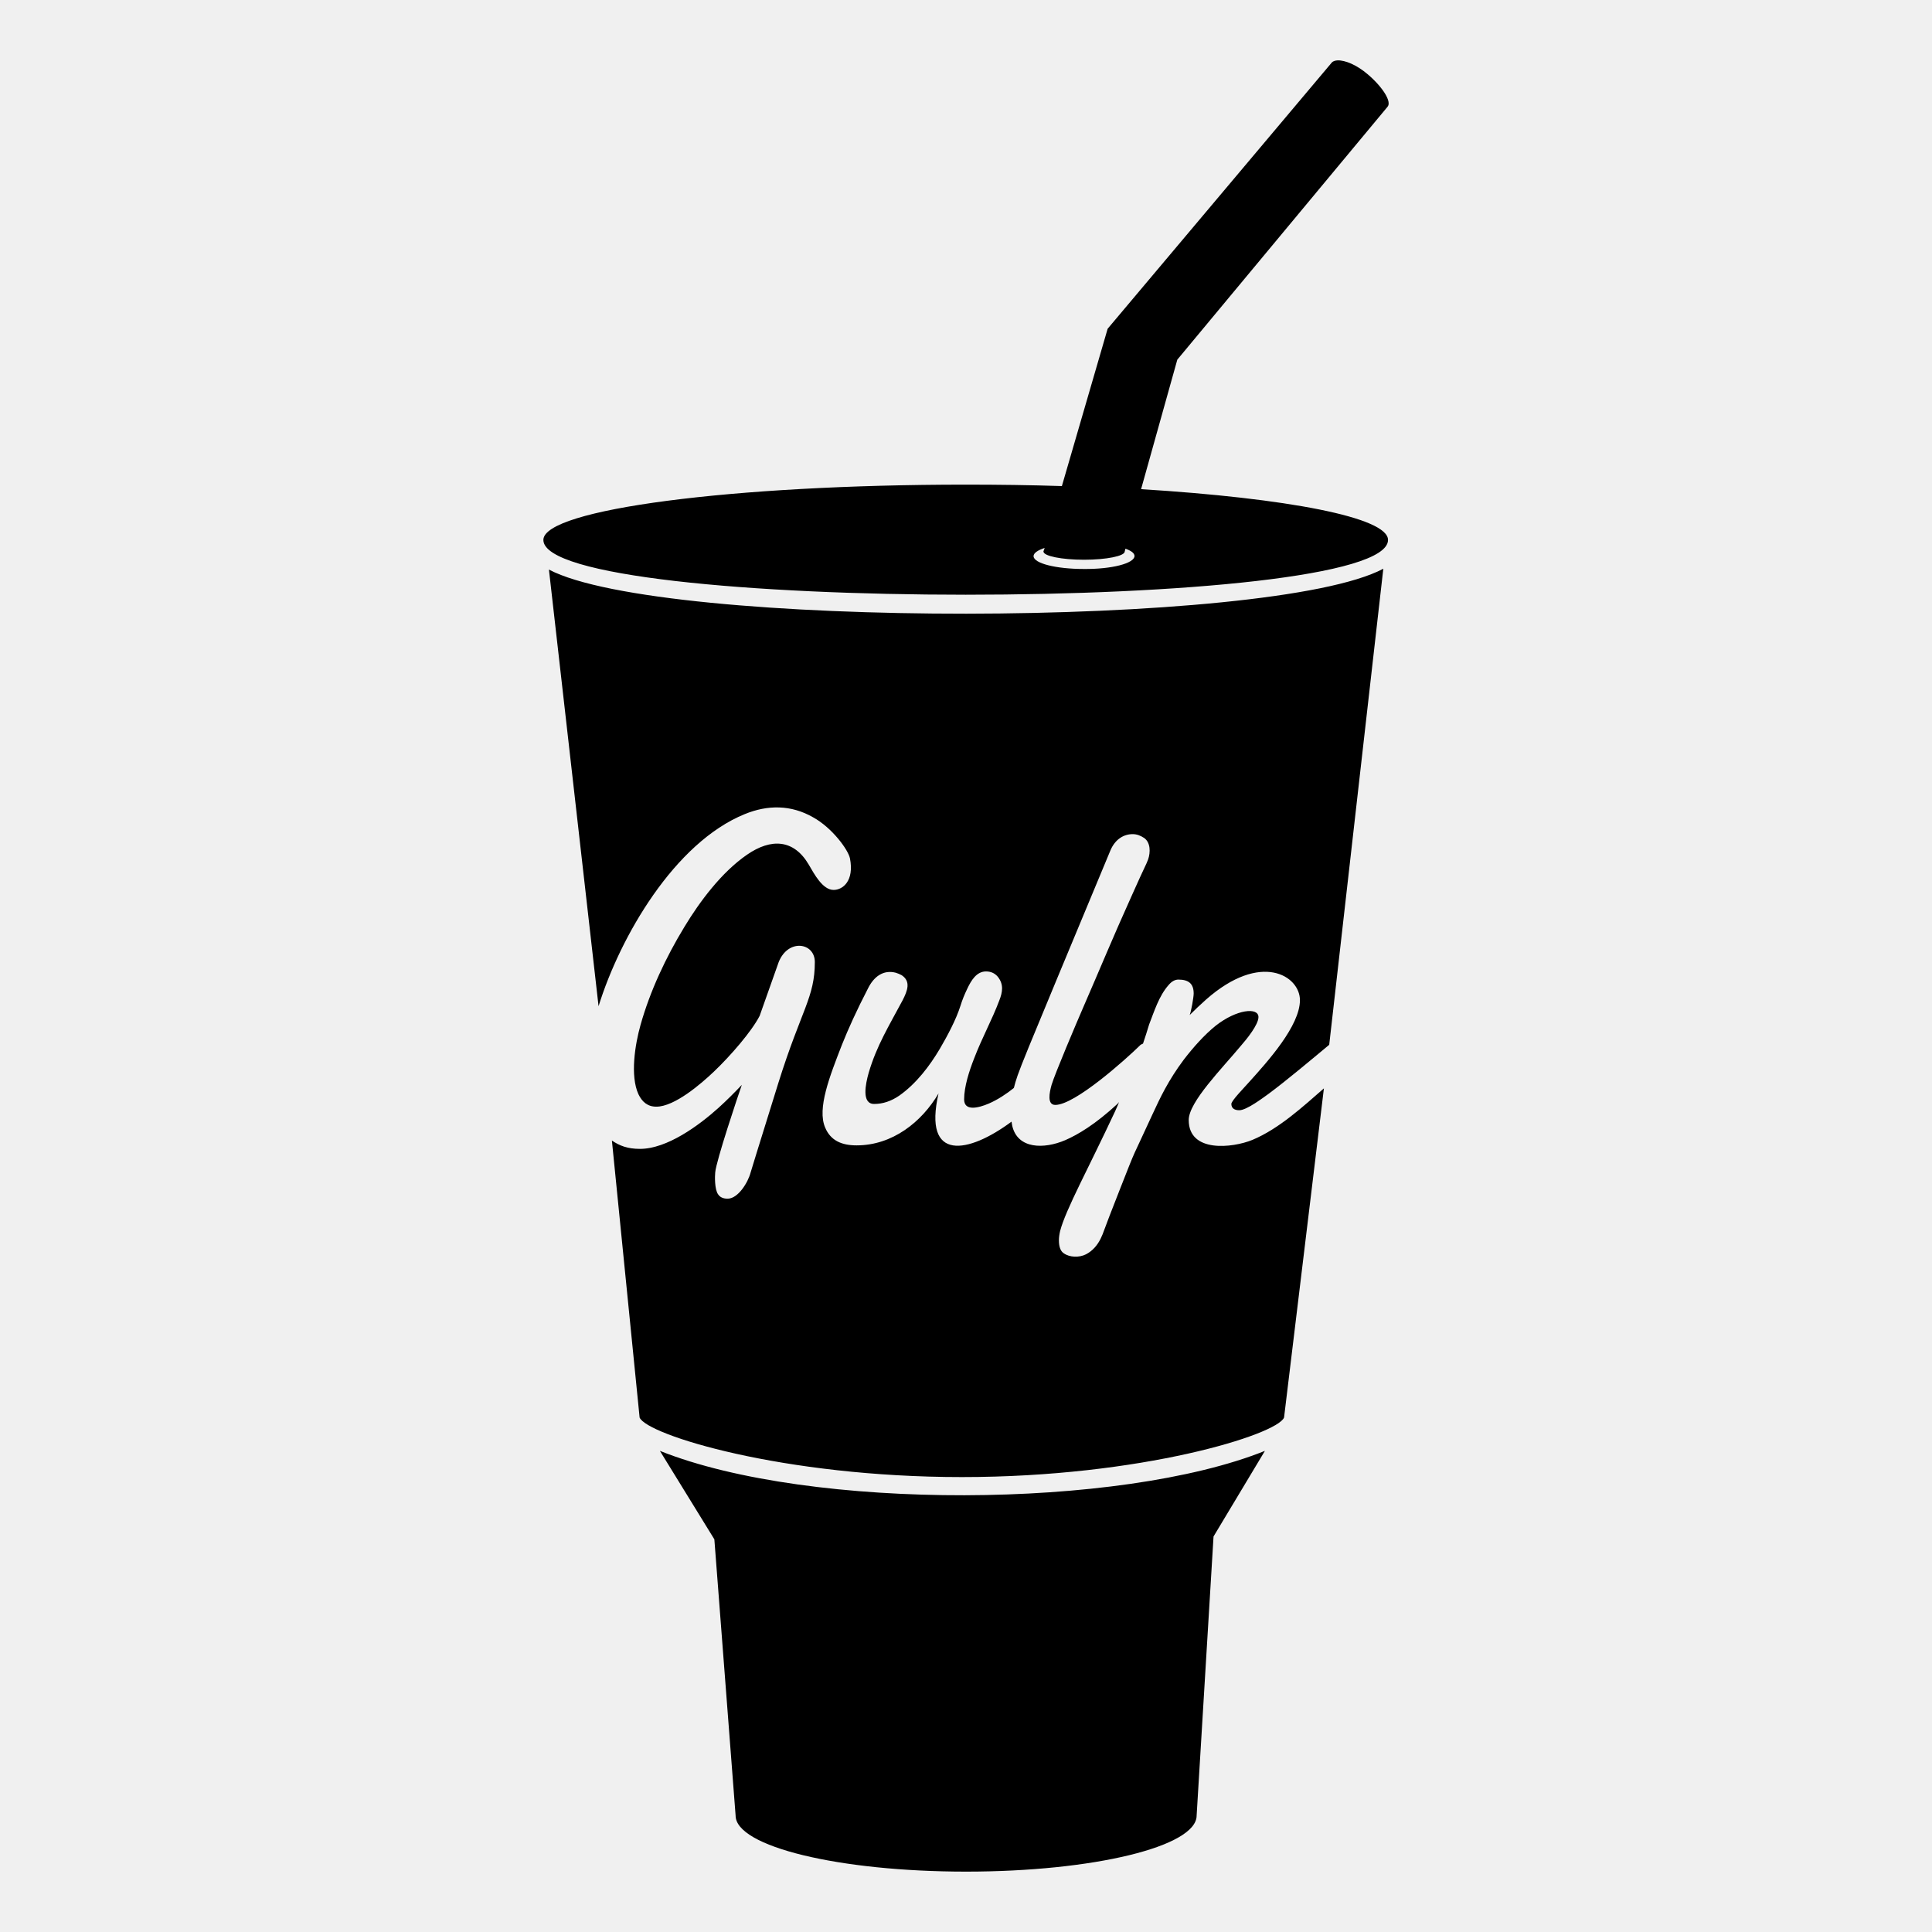
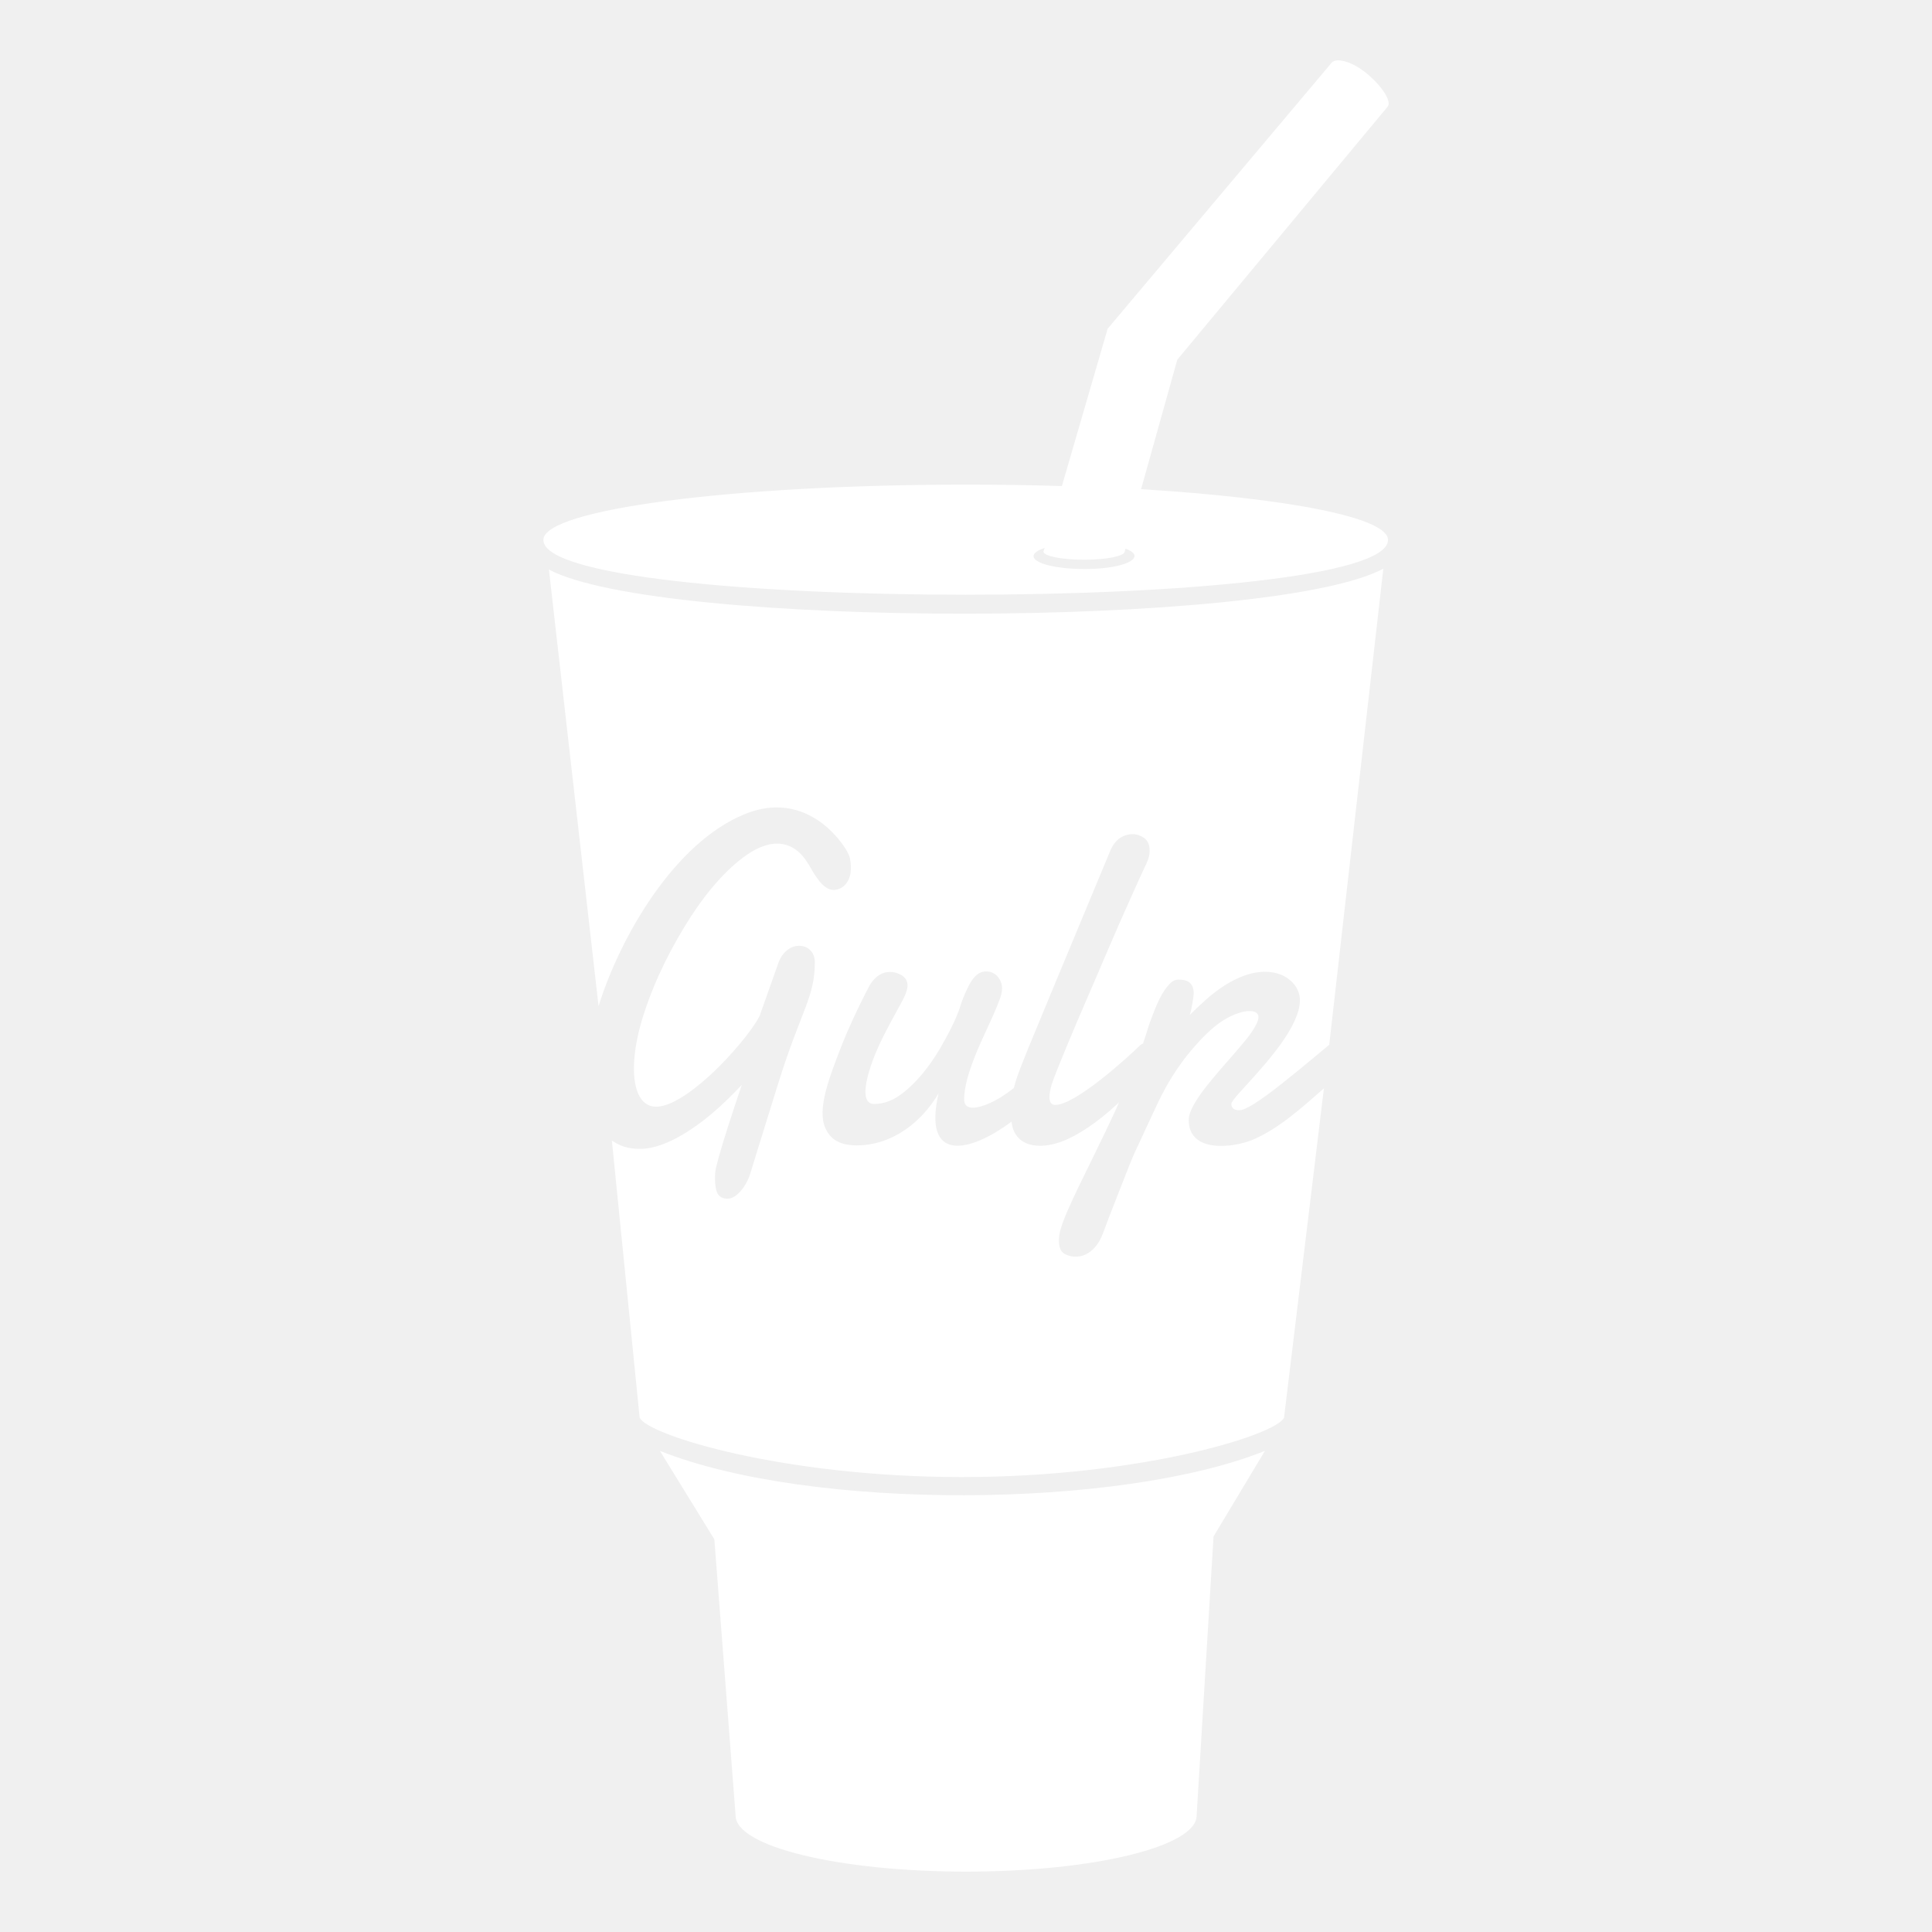
- <svg xmlns="http://www.w3.org/2000/svg" width="32px" height="32px" viewBox="0 0 32 32">
+ <svg xmlns="http://www.w3.org/2000/svg" width="60px" height="60px" viewBox="0 0 32 32" fill="#fff">
  <path d="M 22.154 1 C 22.114 1.002 22.082 1.013 22.061 1.033 L 18.346 5.445 L 17.588 8.051 C 17.073 8.034 16.541 8.027 15.996 8.027 C 12.135 8.027 9 8.436 9 8.943 C 9 10.153 22.99 10.153 22.99 8.943 C 22.99 8.568 21.315 8.252 18.9 8.102 L 19.5 5.957 L 22.975 1.777 L 22.98 1.771 C 23.058 1.69 22.906 1.447 22.658 1.234 C 22.472 1.074 22.277 0.995 22.154 1 z M 17.303 9.076 L 17.289 9.117 C 17.283 9.122 17.283 9.129 17.283 9.135 C 17.283 9.21 17.586 9.271 17.955 9.271 C 18.324 9.271 18.629 9.21 18.629 9.135 L 18.641 9.088 C 18.738 9.123 18.791 9.163 18.791 9.209 C 18.791 9.33 18.416 9.429 17.949 9.424 C 17.495 9.424 17.119 9.332 17.119 9.211 C 17.119 9.159 17.194 9.111 17.303 9.076 z M 22.912 9.42 C 21.061 10.407 10.95 10.414 9.092 9.434 L 9.914 16.666 C 10.271 15.513 11.174 13.956 12.336 13.484 C 12.717 13.328 13.104 13.329 13.467 13.537 C 13.782 13.71 14.048 14.073 14.078 14.217 C 14.151 14.592 13.958 14.74 13.807 14.74 C 13.625 14.74 13.486 14.476 13.395 14.32 C 13.147 13.899 12.771 13.881 12.371 14.158 C 11.953 14.446 11.59 14.931 11.336 15.352 C 11.027 15.859 10.766 16.418 10.609 16.977 C 10.518 17.3 10.435 17.817 10.574 18.123 C 10.635 18.25 10.725 18.33 10.871 18.33 C 11.174 18.33 11.614 17.95 11.826 17.748 C 12.098 17.489 12.449 17.085 12.582 16.826 L 12.898 15.934 C 13.055 15.542 13.496 15.611 13.496 15.934 C 13.496 16.522 13.274 16.718 12.893 17.934 C 12.542 19.058 12.432 19.422 12.432 19.422 C 12.39 19.583 12.226 19.854 12.051 19.854 C 11.978 19.854 11.925 19.829 11.895 19.783 C 11.834 19.702 11.84 19.48 11.846 19.422 C 11.858 19.238 12.226 18.142 12.287 17.969 C 12.166 18.096 12.039 18.224 11.9 18.35 C 11.573 18.644 11.048 19.029 10.6 19.029 C 10.394 19.029 10.262 18.977 10.135 18.891 L 10.594 23.479 C 10.715 23.767 12.967 24.465 15.932 24.465 C 18.903 24.465 21.153 23.762 21.268 23.479 L 21.928 18.027 C 21.583 18.327 21.184 18.697 20.742 18.881 C 20.415 19.014 19.689 19.099 19.689 18.551 C 19.689 18.251 20.241 17.698 20.561 17.312 C 20.646 17.215 20.844 16.973 20.844 16.846 C 20.844 16.679 20.482 16.717 20.137 16.988 C 19.943 17.144 19.76 17.353 19.609 17.549 C 19.349 17.895 19.211 18.193 19.096 18.441 C 18.721 19.259 18.848 18.937 18.545 19.709 C 18.242 20.476 18.291 20.389 18.23 20.516 C 18.176 20.626 18.097 20.718 17.988 20.775 C 17.873 20.833 17.716 20.827 17.619 20.758 C 17.565 20.723 17.539 20.648 17.539 20.545 C 17.539 20.493 17.547 20.441 17.559 20.389 C 17.65 20.037 18.031 19.346 18.467 18.412 C 18.564 18.199 18.527 18.262 18.514 18.279 C 18.139 18.625 17.854 18.793 17.643 18.885 C 17.292 19.035 16.856 19.034 16.766 18.648 C 16.76 18.625 16.76 18.601 16.754 18.578 C 16.04 19.108 15.284 19.252 15.545 18.111 C 15.267 18.584 14.781 18.971 14.188 18.971 C 13.94 18.971 13.758 18.891 13.668 18.678 C 13.529 18.361 13.746 17.818 13.945 17.305 C 14.048 17.046 14.189 16.734 14.377 16.371 C 14.474 16.175 14.63 16.059 14.836 16.111 C 14.872 16.123 14.904 16.135 14.934 16.152 C 15.091 16.256 15.03 16.41 14.951 16.566 C 14.721 16.998 14.522 17.316 14.389 17.766 C 14.335 17.956 14.267 18.285 14.479 18.285 C 14.624 18.285 14.762 18.238 14.896 18.146 C 15.174 17.95 15.398 17.657 15.568 17.369 C 15.689 17.162 15.835 16.891 15.908 16.66 C 15.938 16.562 15.976 16.47 16.018 16.383 C 16.085 16.239 16.174 16.09 16.332 16.09 C 16.411 16.09 16.476 16.119 16.525 16.176 C 16.628 16.303 16.606 16.433 16.551 16.572 C 16.43 16.895 16.267 17.184 16.133 17.535 C 16.054 17.737 15.969 17.996 15.969 18.209 C 15.969 18.405 16.193 18.358 16.381 18.277 C 16.526 18.214 16.671 18.118 16.793 18.02 C 16.866 17.738 16.847 17.8 18.391 14.088 C 18.47 13.898 18.615 13.816 18.76 13.816 C 18.833 13.816 18.892 13.841 18.953 13.881 C 19.056 13.956 19.058 14.115 19.016 14.236 C 18.974 14.346 18.978 14.312 18.742 14.842 C 18.427 15.539 18.222 16.042 17.943 16.682 C 17.828 16.947 17.478 17.771 17.418 17.967 C 17.382 18.094 17.339 18.301 17.479 18.301 C 17.806 18.301 18.647 17.545 18.877 17.32 C 18.889 17.303 18.908 17.297 18.932 17.285 C 18.968 17.175 19.003 17.073 19.033 16.969 C 19.118 16.75 19.197 16.494 19.355 16.316 C 19.403 16.258 19.458 16.225 19.518 16.225 C 19.687 16.225 19.771 16.293 19.771 16.455 C 19.771 16.518 19.73 16.75 19.705 16.812 C 19.79 16.727 19.88 16.641 19.977 16.555 C 20.885 15.754 21.531 16.162 21.531 16.566 C 21.531 16.992 20.993 17.585 20.697 17.914 C 20.6 18.024 20.401 18.225 20.395 18.283 C 20.395 18.358 20.448 18.389 20.527 18.389 C 20.648 18.389 20.915 18.186 21.012 18.117 C 21.315 17.892 21.725 17.547 22.016 17.305 L 22.912 9.42 z M 10.93 24.031 L 11.832 25.496 L 12.184 30.072 C 12.184 30.585 13.896 31 16.002 31 C 18.108 31 19.82 30.585 19.82 30.072 L 20.1 25.449 L 20.951 24.031 C 18.554 24.994 13.424 25.028 10.93 24.031 z" />
</svg>
